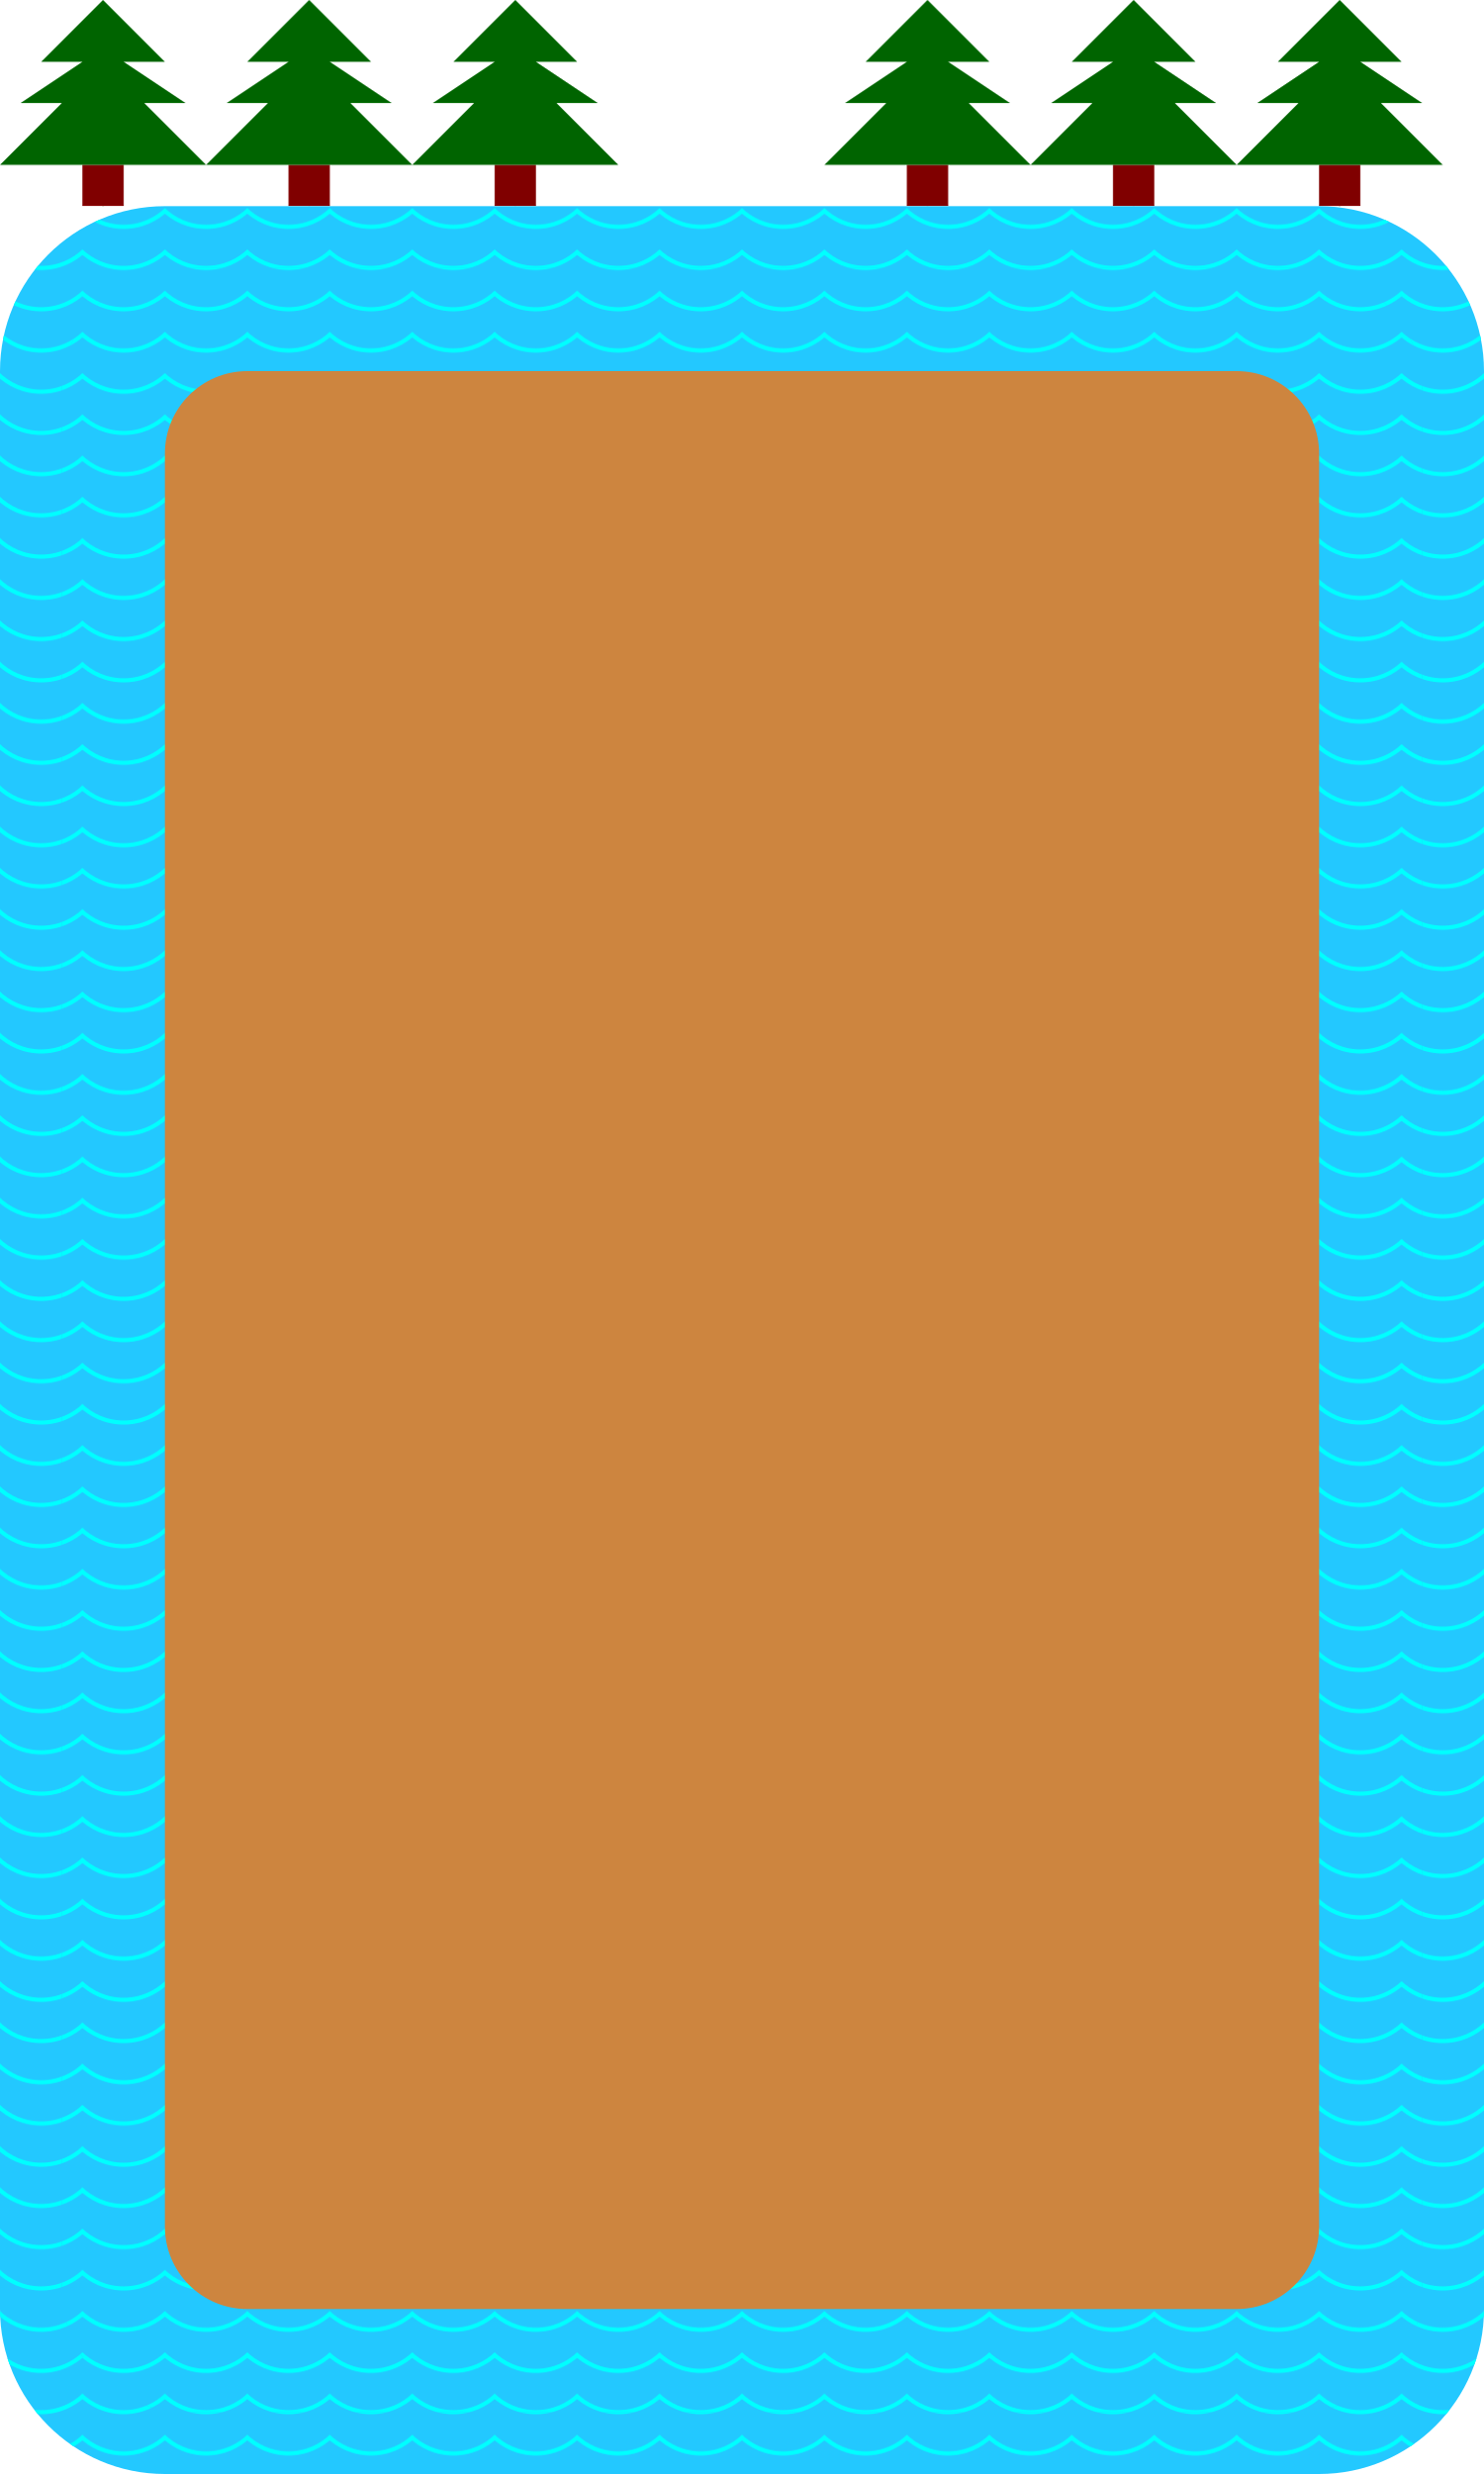
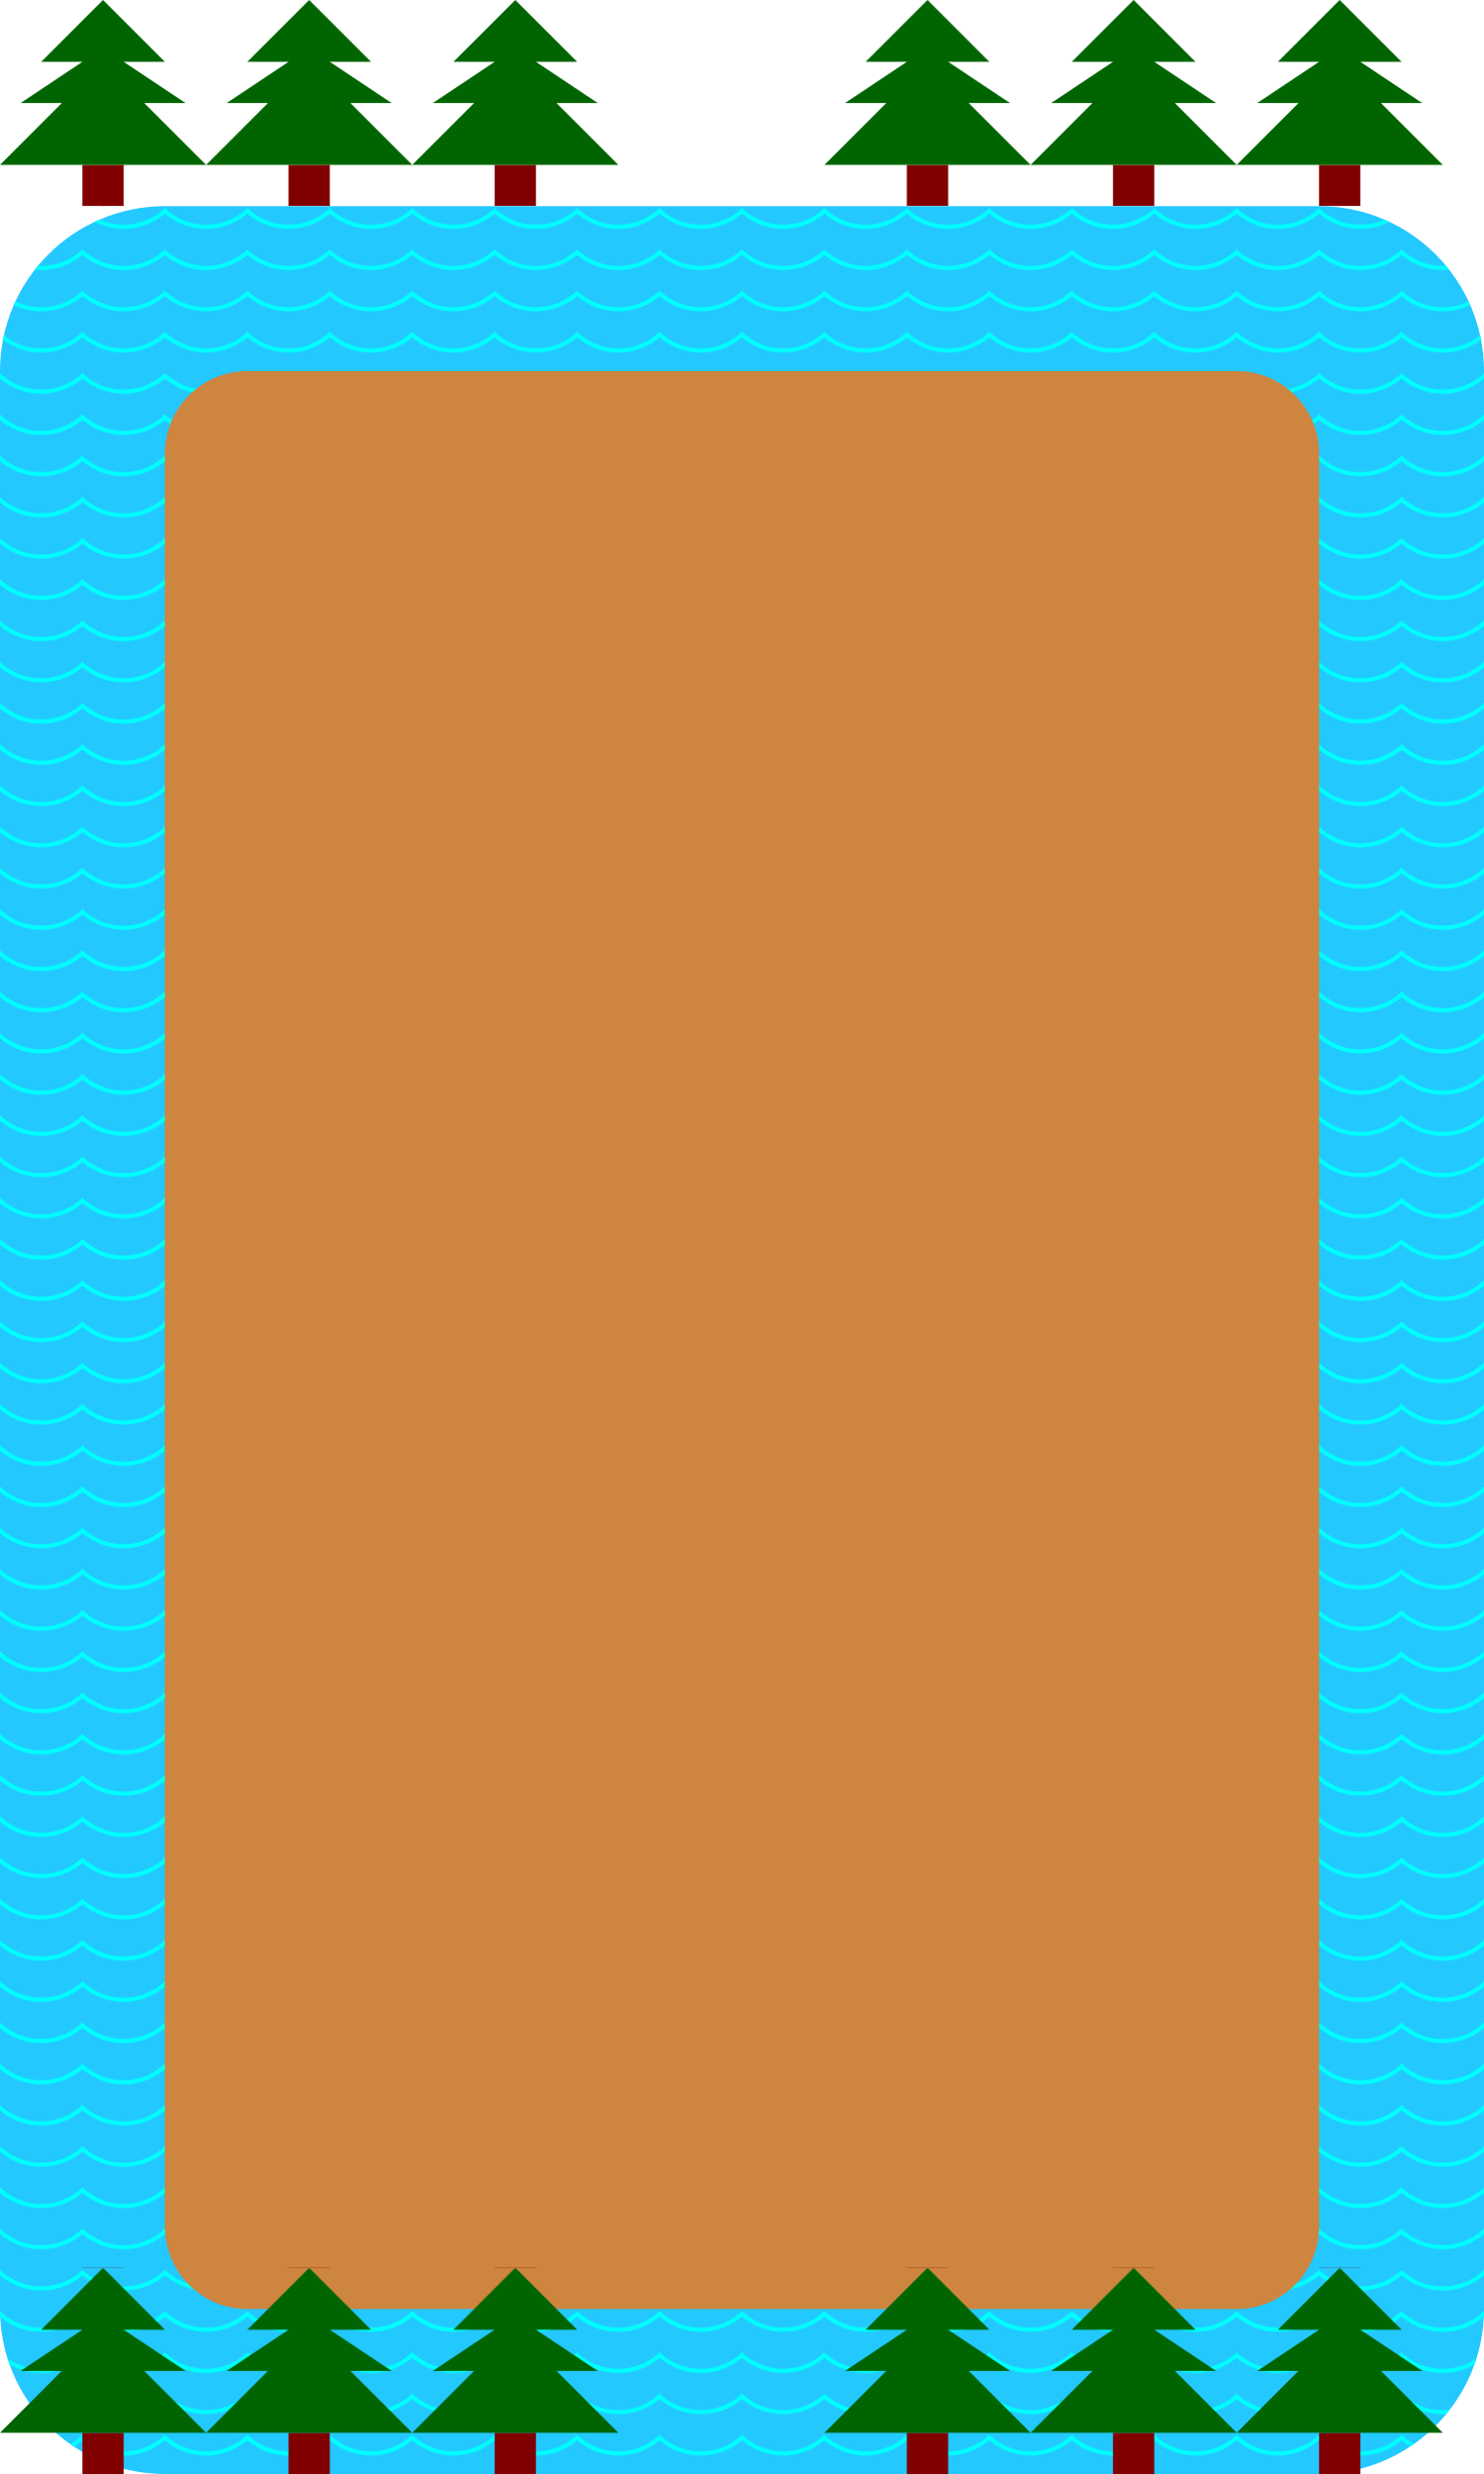
<svg xmlns="http://www.w3.org/2000/svg" width="360" height="600" x="0" y="0" class="block3">
  <defs>
    <pattern id="greyBricks" patternUnits="userSpaceOnUse" x="0" y="0" width="50" height="15">
      <rect width="50" height="15" x="0" y="0" fill="lightgrey" />
      <rect width="23.5" height="6.5" x="0" y="0" rx="1" fill="grey" />
      <rect width="23.5" height="6.5" x="25" y="0" rx="1" fill="#717171" />
      <rect width="12" height="6.5" x="0" y="7.5" fill="dimgrey" />
      <rect width="23.5" height="6.5" x="13" y="7.5" rx="1" fill="#808080" />
      <rect width="12" height="6.5" x="38" y="7.5" fill="dimgrey" />
    </pattern>
    <pattern id="waterPattern" patternUnits="userSpaceOnUse" x="0" y="0" height="10" width="20">
      <circle cx="10" cy="-10" r="15" fill="transparent" stroke="aqua" stroke-width="1" />
    </pattern>
    <pattern id="treePattern" patternUnits="userSpaceOnUse" x="0" y="0" height="50" width="50">
      <rect width="10" height="10" x="20" y="40" fill="maroon" />
      <polygon points="25,0 40,15 30,15 45,25 35,25 50,40 0,40 15,25 5,25 20,15 10,15 " style="fill:darkgreen;" />
    </pattern>
  </defs>
  <rect width="150" height="50" fill="url(#treePattern)" x="0" y="0" />
  <rect width="150" height="50" fill="url(#treePattern)" x="200" y="0" />
  <rect width="360" height="550" fill="#23c8ff" x="0" y="50" rx="40" />
  <rect width="360" height="550" fill="url(#waterPattern)" x="0" y="50" rx="40" />
  <rect width="330" height="520" fill="#23c8ff" x="15" y="65" rx="30" />
  <rect width="330" height="520" fill="url(#waterPattern)" x="15" y="65" rx="30" />
  <rect width="280" height="470" fill="peru" x="40" y="90" rx="20" />
+   <rect width="150" height="50" fill="url(#treePattern)" x="0" y="550" />
+   <rect width="150" height="50" fill="url(#treePattern)" x="200" y="550" />
</svg>
